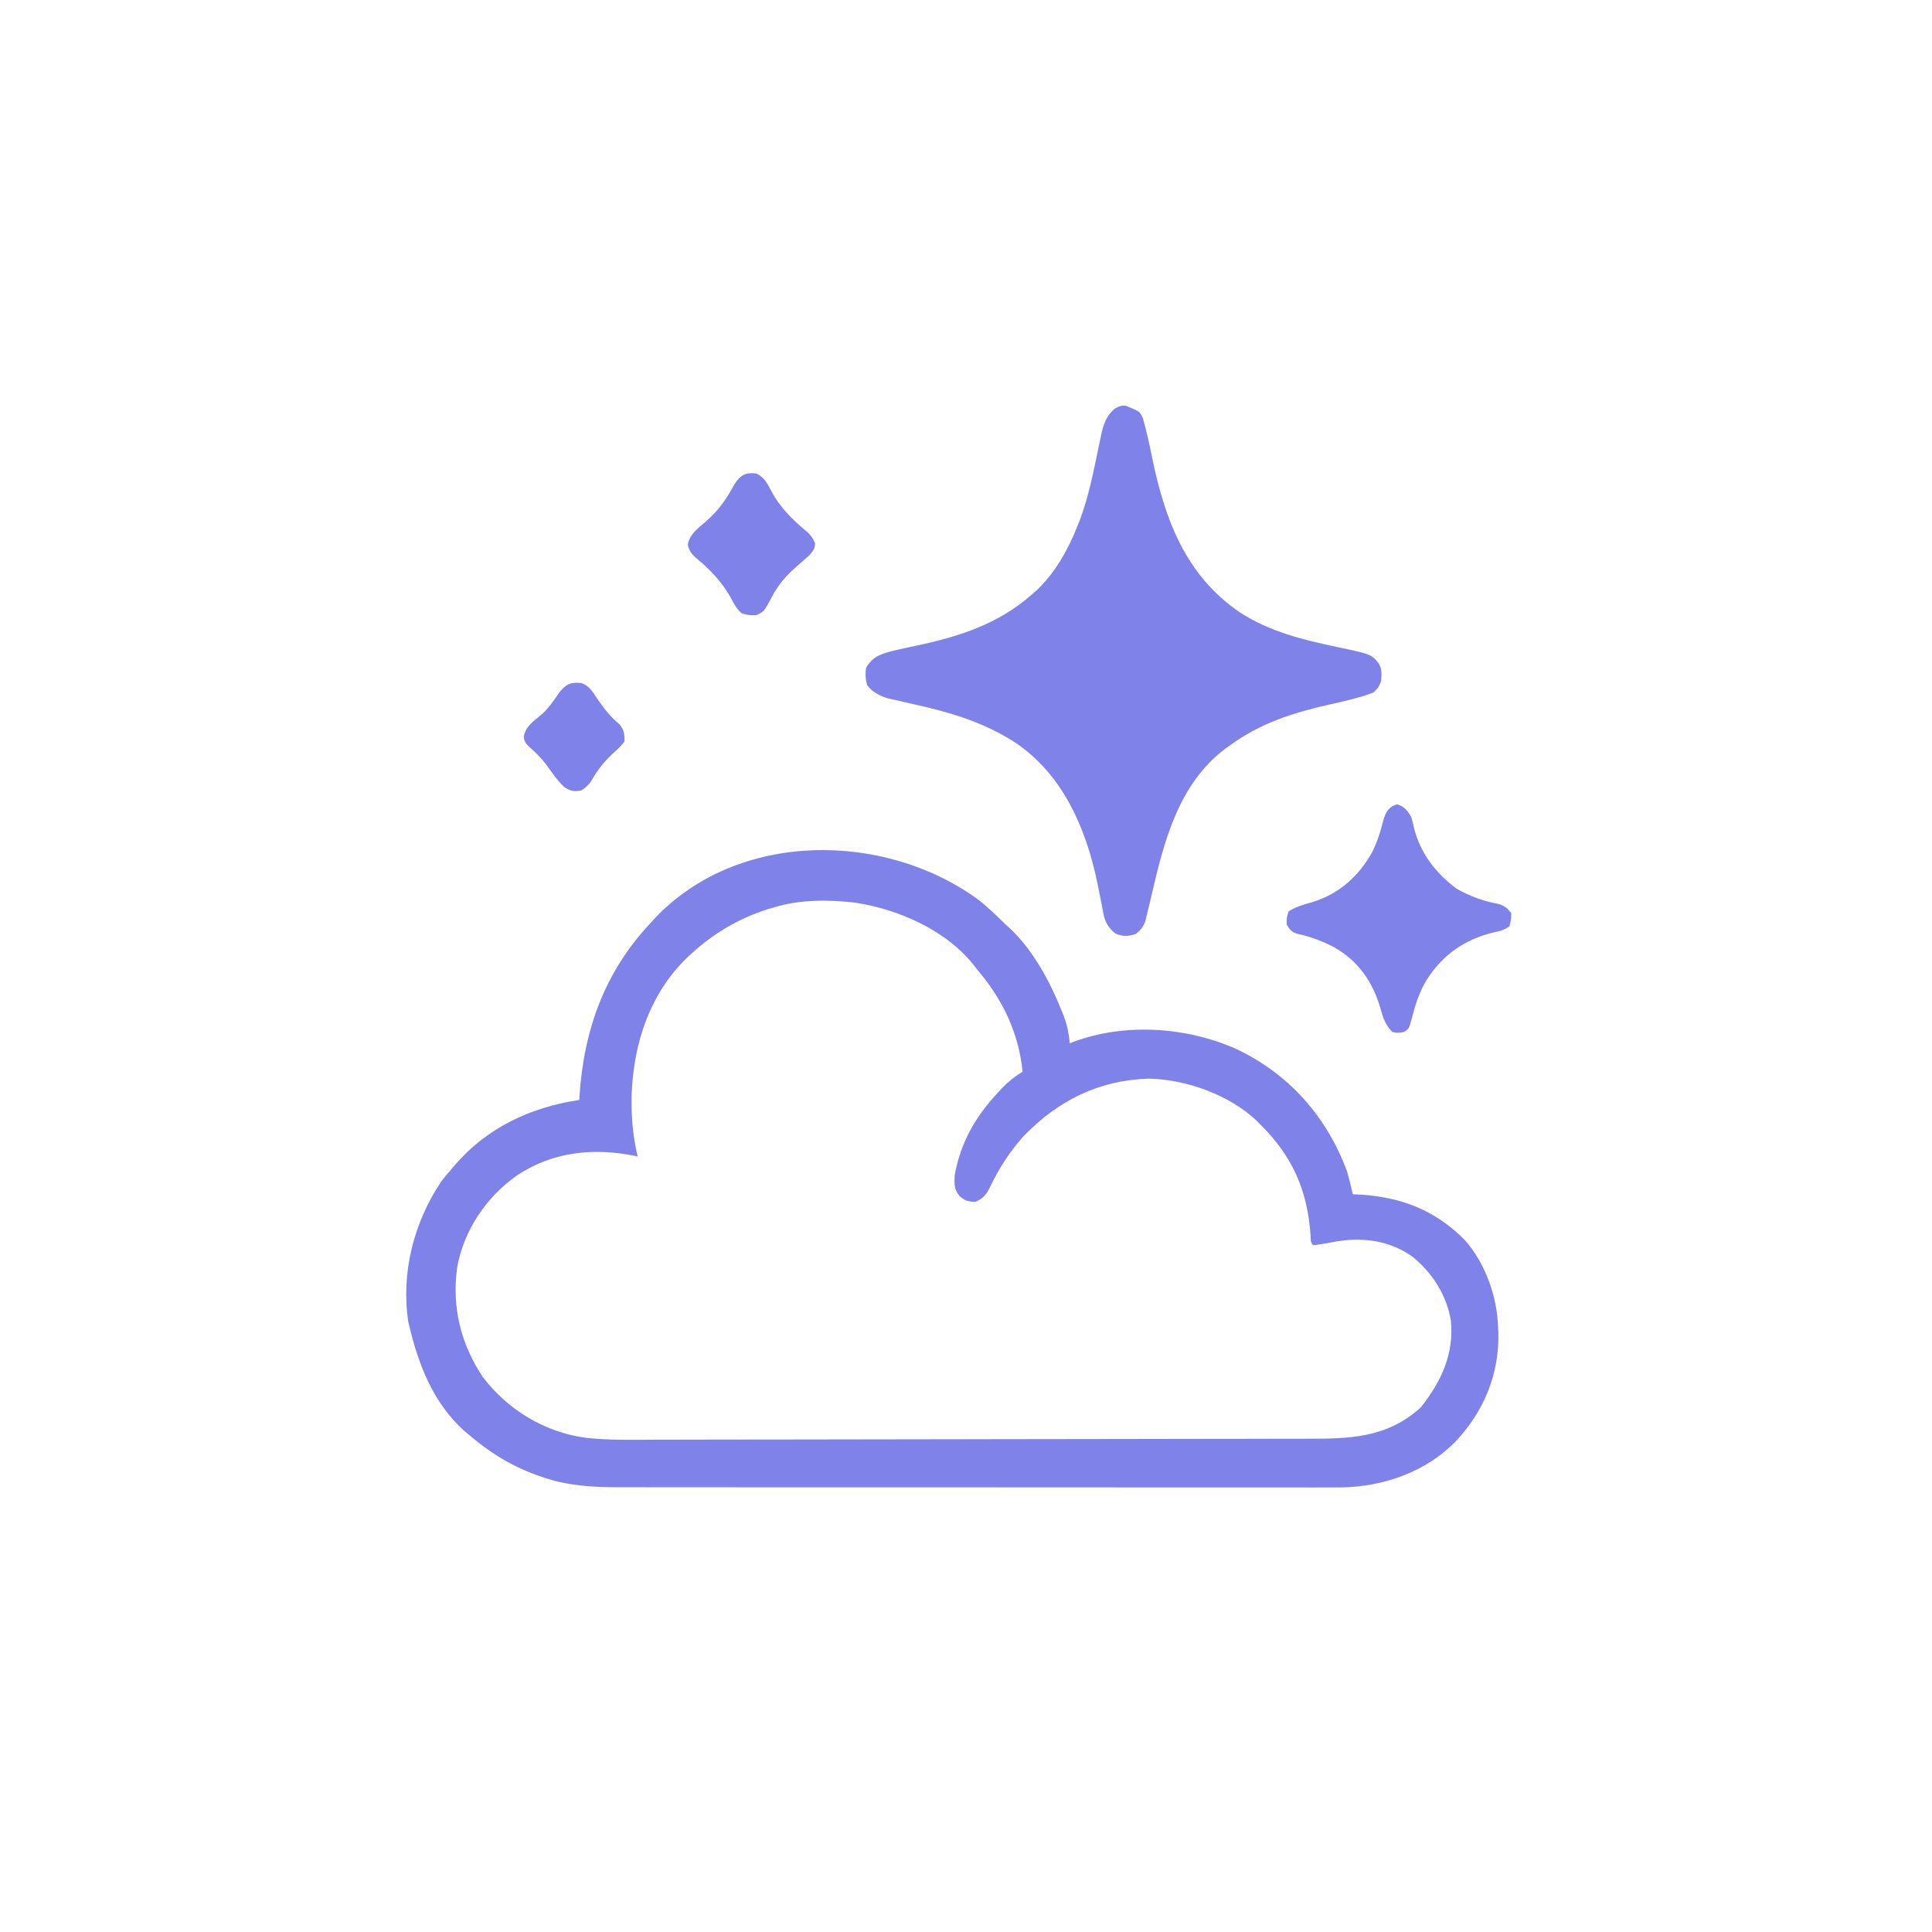
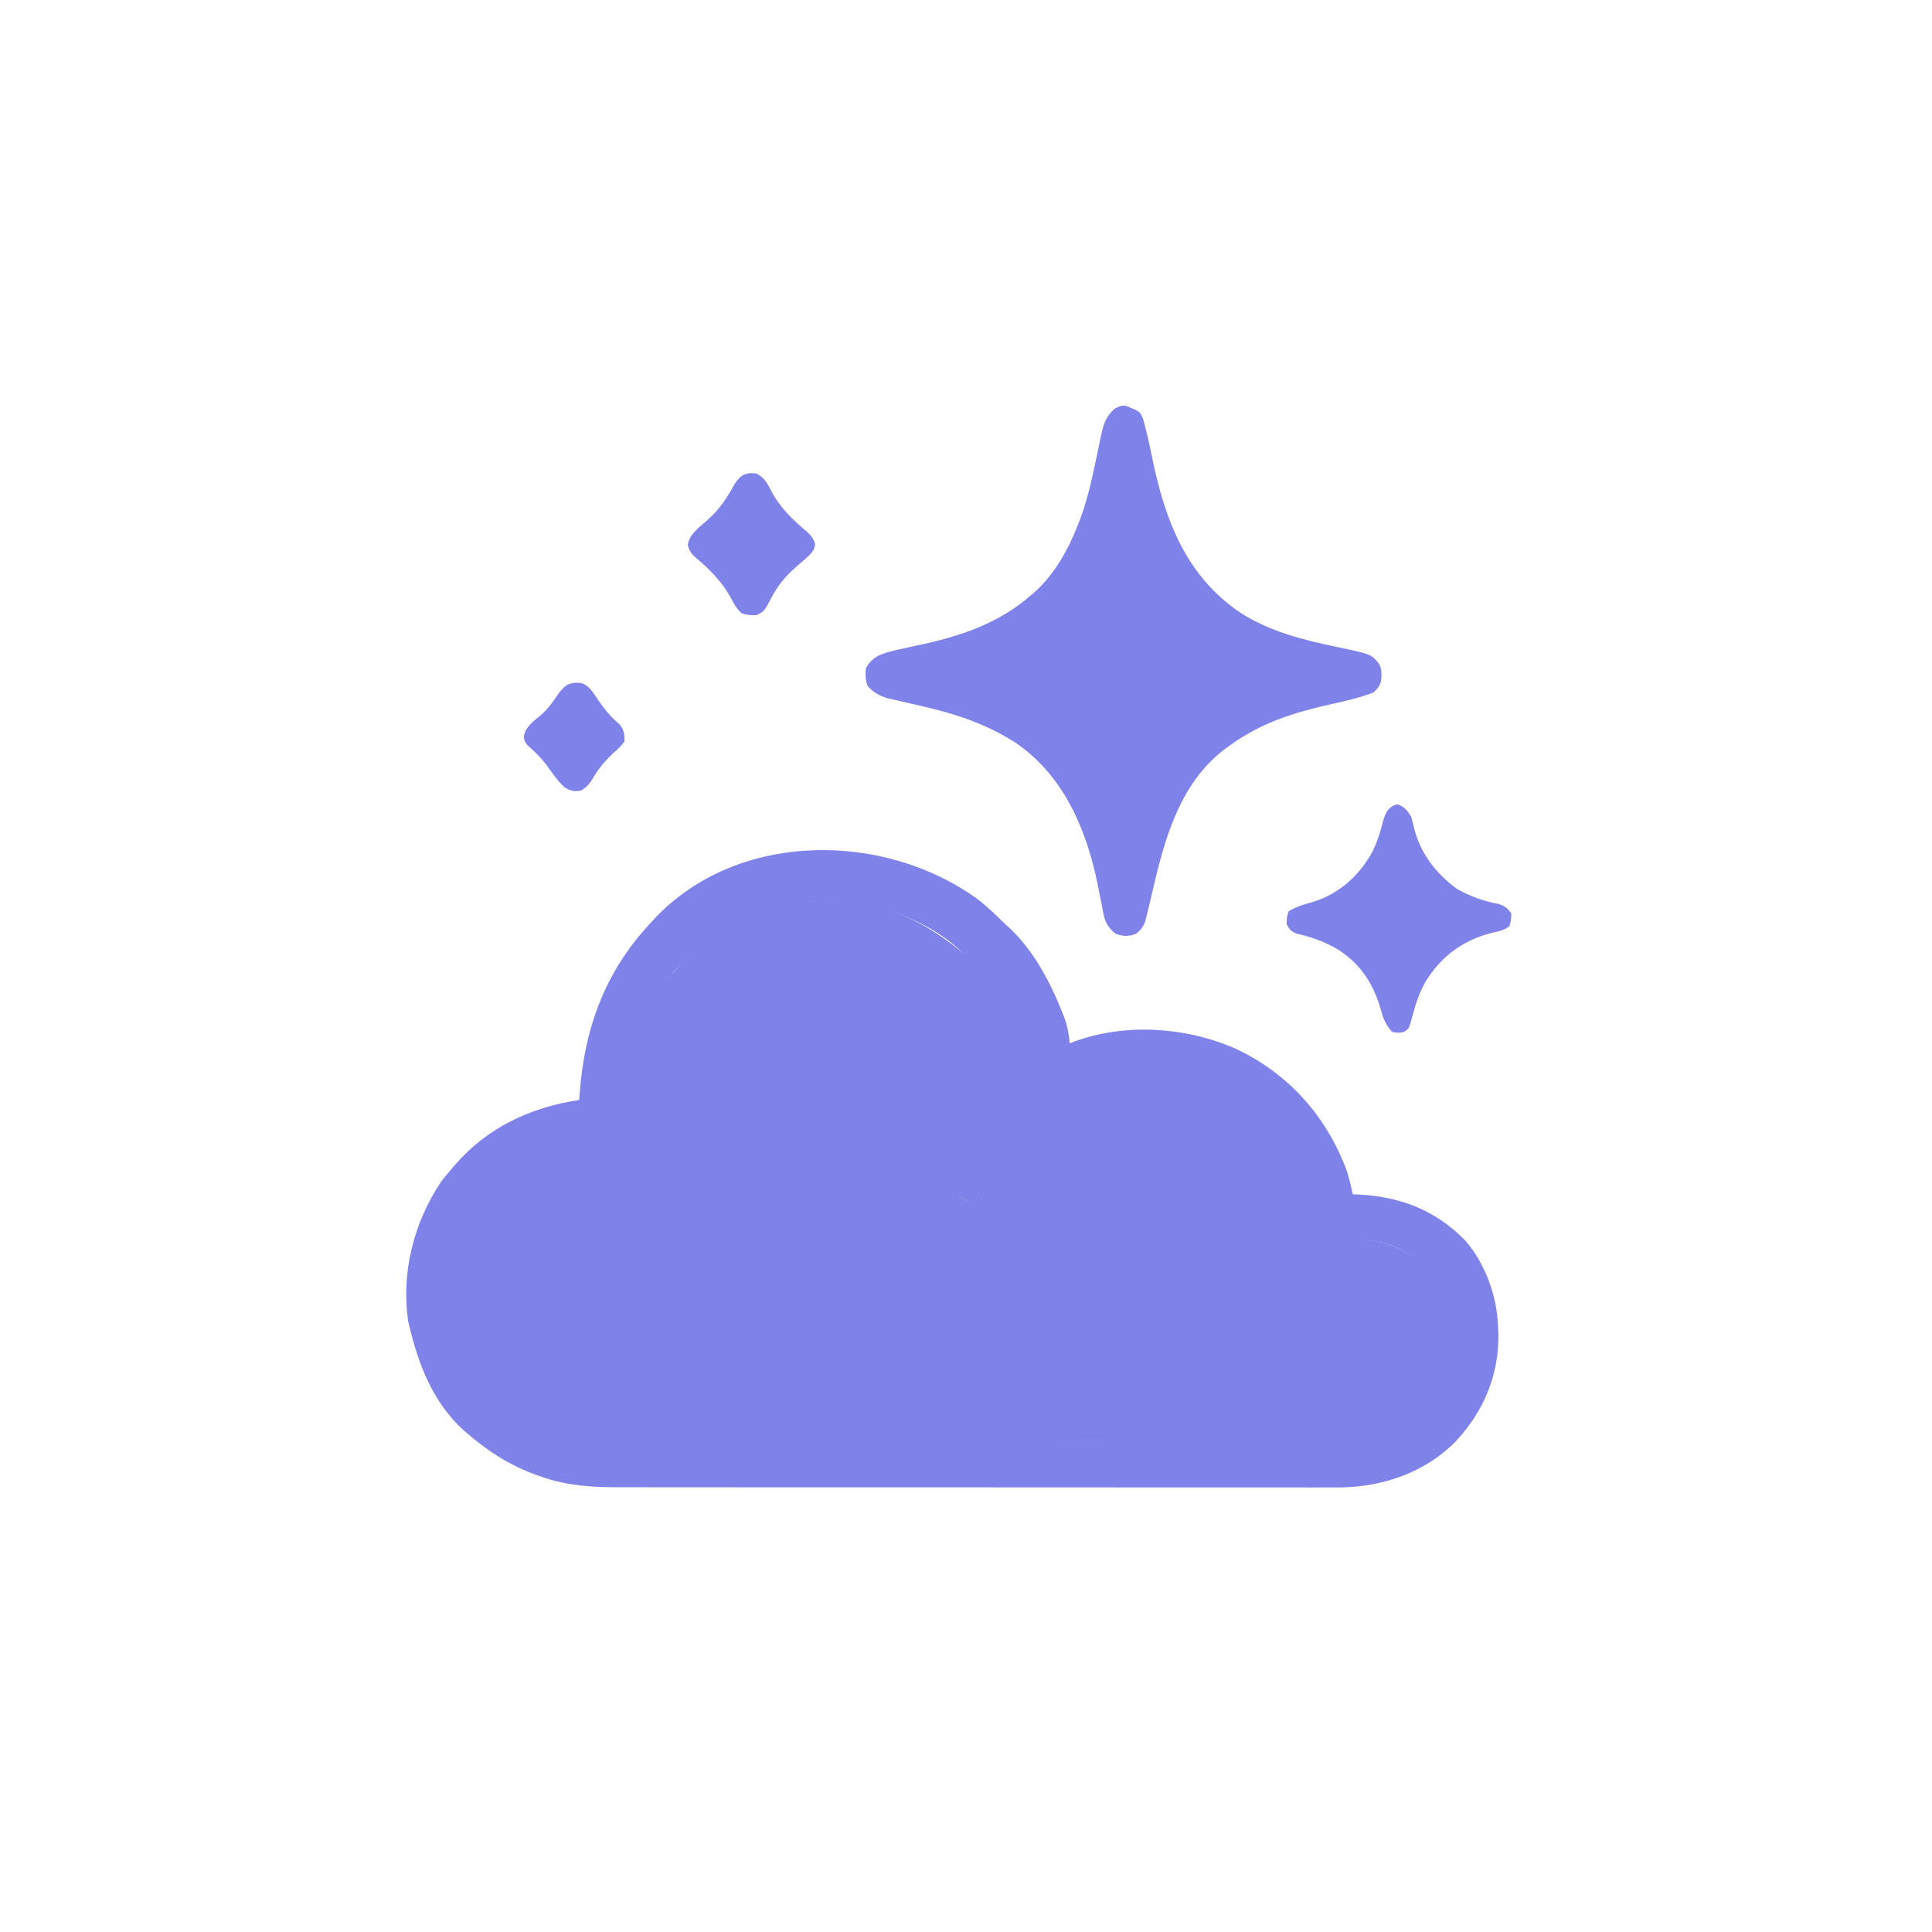
<svg xmlns="http://www.w3.org/2000/svg" version="1.1" width="1024" height="1024">
-   <path d="M0 0 C1.64 0.008 1.64 0.008 3.312 0.017 C29.327 0.403 50.553 9.117 70.875 25.312 C72.064 26.25 72.064 26.25 73.277 27.207 C90.703 41.754 103.916 65.701 105.982 88.404 C105.875 90.312 105.875 90.312 104.285 92.441 C103.123 93.151 103.123 93.151 101.938 93.875 C85.011 105.334 75.683 122.443 70.539 141.805 C69.639 146.561 69.132 150.641 71.125 155.125 C73.036 157.514 73.934 158.496 76.875 159.312 C80.415 159.39 80.415 159.39 83.875 158.312 C87.239 154.731 89.333 150.672 91.5 146.312 C102.815 124.459 121.551 106.883 144.916 98.588 C152.063 96.326 159.373 94.645 166.875 94.312 C167.726 94.249 168.577 94.186 169.453 94.121 C190.831 93.216 214.559 102.451 230.188 116.75 C232.115 118.576 233.996 120.436 235.875 122.312 C236.861 123.281 236.861 123.281 237.867 124.27 C253.095 140.375 257.554 159.897 258.875 181.312 C263.096 182.619 265.653 181.568 269.875 180.312 C286.051 178.23 300.018 180.009 313.613 189.5 C323.157 197.148 330.5 207.78 332.629 219.984 C334.458 237.291 329.637 251.86 319.157 265.547 C310.115 276.547 296.751 282.283 282.875 284.312 C280.919 284.402 278.96 284.446 277.002 284.451 C275.844 284.457 274.686 284.462 273.494 284.468 C272.231 284.469 270.968 284.47 269.667 284.471 C268.304 284.475 266.942 284.48 265.579 284.486 C261.837 284.499 258.096 284.507 254.354 284.513 C250.314 284.521 246.274 284.535 242.234 284.548 C234.307 284.572 226.38 284.592 218.453 284.61 C209.17 284.631 199.888 284.657 190.605 284.684 C173.976 284.731 157.346 284.775 140.717 284.815 C124.705 284.854 108.694 284.896 92.682 284.94 C91.703 284.943 90.724 284.946 89.716 284.948 C85.777 284.959 81.839 284.97 77.9 284.981 C60.651 285.029 43.401 285.076 26.152 285.122 C24.315 285.126 22.477 285.131 20.64 285.136 C14.382 285.153 8.123 285.169 1.865 285.186 C1 285.188 0.136 285.19 -0.755 285.193 C-9.988 285.216 -19.222 285.239 -28.455 285.255 C-29.251 285.257 -30.046 285.258 -30.866 285.26 C-37.203 285.271 -37.203 285.271 -40.32 285.277 C-49.173 285.293 -58.025 285.318 -66.878 285.363 C-72.837 285.394 -78.796 285.416 -84.756 285.434 C-87.134 285.444 -89.513 285.457 -91.891 285.474 C-102.53 285.549 -113.084 285.526 -123.678 284.441 C-124.423 284.364 -125.169 284.288 -125.937 284.209 C-146.46 281.797 -164.613 270.55 -177.992 255.109 C-191.561 237.316 -196.636 216.268 -193.853 194.147 C-190.404 174.463 -178.57 156.724 -162.355 145.312 C-142.704 133.146 -120.64 130.092 -98.125 135.312 C-98.342 134.413 -98.558 133.513 -98.781 132.586 C-105.115 103.323 -101.003 71.85 -85.125 46.312 C-82.977 43.113 -80.674 40.199 -78.125 37.312 C-77.45 36.507 -76.774 35.701 -76.078 34.871 C-56.997 12.711 -29.226 -0.159 0 0 Z " fill="none" transform="translate(436.125,477.6875)" />
+   <path d="M0 0 C1.64 0.008 1.64 0.008 3.312 0.017 C29.327 0.403 50.553 9.117 70.875 25.312 C72.064 26.25 72.064 26.25 73.277 27.207 C90.703 41.754 103.916 65.701 105.982 88.404 C105.875 90.312 105.875 90.312 104.285 92.441 C103.123 93.151 103.123 93.151 101.938 93.875 C85.011 105.334 75.683 122.443 70.539 141.805 C69.639 146.561 69.132 150.641 71.125 155.125 C73.036 157.514 73.934 158.496 76.875 159.312 C80.415 159.39 80.415 159.39 83.875 158.312 C87.239 154.731 89.333 150.672 91.5 146.312 C102.815 124.459 121.551 106.883 144.916 98.588 C152.063 96.326 159.373 94.645 166.875 94.312 C167.726 94.249 168.577 94.186 169.453 94.121 C190.831 93.216 214.559 102.451 230.188 116.75 C232.115 118.576 233.996 120.436 235.875 122.312 C236.861 123.281 236.861 123.281 237.867 124.27 C253.095 140.375 257.554 159.897 258.875 181.312 C263.096 182.619 265.653 181.568 269.875 180.312 C286.051 178.23 300.018 180.009 313.613 189.5 C323.157 197.148 330.5 207.78 332.629 219.984 C334.458 237.291 329.637 251.86 319.157 265.547 C310.115 276.547 296.751 282.283 282.875 284.312 C280.919 284.402 278.96 284.446 277.002 284.451 C275.844 284.457 274.686 284.462 273.494 284.468 C272.231 284.469 270.968 284.47 269.667 284.471 C268.304 284.475 266.942 284.48 265.579 284.486 C261.837 284.499 258.096 284.507 254.354 284.513 C250.314 284.521 246.274 284.535 242.234 284.548 C234.307 284.572 226.38 284.592 218.453 284.61 C209.17 284.631 199.888 284.657 190.605 284.684 C173.976 284.731 157.346 284.775 140.717 284.815 C124.705 284.854 108.694 284.896 92.682 284.94 C91.703 284.943 90.724 284.946 89.716 284.948 C85.777 284.959 81.839 284.97 77.9 284.981 C60.651 285.029 43.401 285.076 26.152 285.122 C24.315 285.126 22.477 285.131 20.64 285.136 C14.382 285.153 8.123 285.169 1.865 285.186 C1 285.188 0.136 285.19 -0.755 285.193 C-9.988 285.216 -19.222 285.239 -28.455 285.255 C-29.251 285.257 -30.046 285.258 -30.866 285.26 C-37.203 285.271 -37.203 285.271 -40.32 285.277 C-49.173 285.293 -58.025 285.318 -66.878 285.363 C-72.837 285.394 -78.796 285.416 -84.756 285.434 C-87.134 285.444 -89.513 285.457 -91.891 285.474 C-102.53 285.549 -113.084 285.526 -123.678 284.441 C-124.423 284.364 -125.169 284.288 -125.937 284.209 C-146.46 281.797 -164.613 270.55 -177.992 255.109 C-191.561 237.316 -196.636 216.268 -193.853 194.147 C-190.404 174.463 -178.57 156.724 -162.355 145.312 C-142.704 133.146 -120.64 130.092 -98.125 135.312 C-98.342 134.413 -98.558 133.513 -98.781 132.586 C-105.115 103.323 -101.003 71.85 -85.125 46.312 C-82.977 43.113 -80.674 40.199 -78.125 37.312 C-77.45 36.507 -76.774 35.701 -76.078 34.871 C-56.997 12.711 -29.226 -0.159 0 0 Z " fill="#7f82e8" stroke="#7f82e8" transform="translate(436.125,477.6875)" />
  <path d="M0 0 C5.302 4.071 10.059 8.74 14.832 13.406 C15.495 14.008 16.159 14.61 16.843 15.23 C29.513 26.955 38.546 44.039 44.832 59.906 C45.122 60.636 45.413 61.365 45.713 62.116 C47.519 66.897 48.373 71.315 48.832 76.406 C49.454 76.152 50.077 75.898 50.718 75.637 C77.88 65.522 110.143 67.596 136.551 79.157 C164.772 92.244 185.172 115.317 195.832 144.406 C196.991 148.378 197.986 152.357 198.832 156.406 C200.052 156.445 200.052 156.445 201.296 156.484 C223.84 157.6 242.368 164.543 258.457 180.906 C269.083 193.169 275.253 210.294 275.832 226.406 C275.883 227.474 275.935 228.541 275.988 229.641 C276.574 251.606 268.417 271.206 253.581 287.175 C237.651 303.579 215.196 311.427 192.564 311.781 C189.574 311.807 186.585 311.795 183.595 311.78 C181.917 311.783 180.239 311.787 178.562 311.793 C173.998 311.803 169.434 311.795 164.87 311.784 C159.93 311.775 154.99 311.783 150.05 311.79 C140.391 311.799 130.732 311.793 121.073 311.78 C109.811 311.767 98.55 311.768 87.288 311.77 C67.188 311.774 47.087 311.762 26.987 311.742 C7.506 311.723 -11.974 311.716 -31.454 311.722 C-52.696 311.728 -73.938 311.728 -95.18 311.716 C-97.448 311.715 -99.715 311.714 -101.982 311.713 C-103.098 311.712 -104.213 311.712 -105.362 311.711 C-113.202 311.707 -121.042 311.708 -128.882 311.709 C-138.442 311.712 -148.003 311.706 -157.563 311.692 C-162.436 311.685 -167.309 311.68 -172.181 311.685 C-176.65 311.689 -181.119 311.684 -185.588 311.671 C-187.196 311.669 -188.804 311.669 -190.412 311.673 C-204.185 311.706 -217.551 310.879 -230.668 306.281 C-232.004 305.821 -232.004 305.821 -233.366 305.351 C-247.409 300.341 -258.905 293.114 -270.168 283.406 C-270.978 282.723 -271.788 282.04 -272.622 281.336 C-288.49 266.78 -296.359 246.878 -301.168 226.406 C-301.462 225.262 -301.462 225.262 -301.762 224.094 C-305.704 198.017 -298.878 171.389 -284.348 149.688 C-282.699 147.509 -280.976 145.454 -279.168 143.406 C-278.493 142.601 -277.818 141.795 -277.122 140.965 C-259.886 120.949 -236.9 110.307 -211.168 106.406 C-211.134 105.85 -211.1 105.293 -211.064 104.72 C-208.728 69.296 -197.82 38.546 -173.168 12.406 C-172.556 11.729 -171.944 11.053 -171.313 10.355 C-127.345 -36.425 -49.794 -36.128 0 0 Z M-108.168 4.406 C-109.263 4.723 -110.357 5.04 -111.485 5.367 C-126.165 10.077 -139.84 17.964 -151.168 28.406 C-151.796 28.966 -152.424 29.525 -153.071 30.102 C-173.613 49.386 -182.409 76.204 -183.387 103.734 C-183.64 115.001 -182.809 125.437 -180.168 136.406 C-180.791 136.262 -181.414 136.118 -182.055 135.969 C-203.907 131.58 -225.448 133.96 -244.168 146.406 C-260.5 157.954 -272.279 175.344 -275.871 195.235 C-278.753 216.277 -273.95 235.683 -262.258 253.281 C-249.158 270.497 -229.688 282.392 -208.168 285.406 C-195.763 286.858 -183.27 286.518 -170.803 286.474 C-168.296 286.469 -165.789 286.464 -163.282 286.46 C-158.531 286.452 -153.78 286.443 -149.029 286.431 C-139.378 286.407 -129.726 286.397 -120.075 286.391 C-116.916 286.389 -113.757 286.387 -110.597 286.385 C-109.801 286.384 -109.004 286.384 -108.183 286.383 C-73.674 286.36 -39.164 286.299 -4.654 286.228 C0.26 286.218 5.175 286.208 10.089 286.199 C11.555 286.196 11.555 286.196 13.051 286.193 C29.006 286.162 44.96 286.145 60.915 286.133 C77.424 286.121 93.933 286.093 110.442 286.052 C120.564 286.027 130.686 286.013 140.807 286.015 C147.718 286.015 154.629 286 161.539 285.974 C165.513 285.96 169.487 285.951 173.461 285.96 C196.614 286.008 216.676 285.832 234.832 269.406 C245.647 255.739 252.564 241.282 250.832 223.406 C248.564 209.82 241.182 198.327 230.64 189.59 C218.744 181.099 205.135 179.111 190.832 181.281 C188.829 181.644 186.829 182.017 184.832 182.406 C182.495 182.802 180.187 183.139 177.832 183.406 C176.3 181.874 176.6 180.377 176.472 178.242 C174.796 154.283 166.9 136.271 149.832 119.406 C149.177 118.741 148.522 118.076 147.847 117.391 C133.369 103.655 110.474 95.537 90.769 95.094 C64.093 95.95 42.771 106.667 24.339 125.59 C17.085 133.737 11.274 142.666 6.606 152.52 C4.644 156.505 2.935 158.622 -1.168 160.406 C-4.906 160.33 -6.604 159.879 -9.481 157.469 C-12.542 153.727 -12.365 151.207 -12.168 146.406 C-9.145 129.08 -1.076 115.098 10.832 102.406 C11.845 101.308 11.845 101.308 12.878 100.188 C16.242 96.675 19.68 93.937 23.832 91.406 C21.752 70.787 13.245 53.094 -0.168 37.406 C-0.612 36.818 -1.055 36.231 -1.512 35.625 C-16.237 16.591 -41.634 5.42 -64.79 1.848 C-79.019 0.166 -94.423 0.142 -108.168 4.406 Z " fill="#7f82e8" transform="translate(518.1685,476.5938)" />
  <path d="M0 0 C7.661 3.064 7.661 3.064 9.323 6.897 C11.328 13.958 12.84 21.102 14.317 28.289 C21.065 60.811 32.164 90.243 60.762 109.645 C76.229 119.677 94.037 124.119 111.87 127.858 C130.464 131.787 130.464 131.787 134.5 137 C136.055 140.11 135.786 142.563 135.5 146 C134.312 149.188 134.312 149.188 131.5 152 C123.969 154.971 115.942 156.663 108.061 158.433 C88.866 162.761 71.481 168.321 55.5 180 C54.04 181.046 54.04 181.046 52.551 182.113 C28.533 200.437 20.637 230.113 14.164 258.127 C13.262 262.03 12.347 265.927 11.375 269.812 C11.104 270.933 10.834 272.053 10.555 273.207 C9.356 276.381 8.158 277.913 5.5 280 C1.663 281.396 -1.567 281.394 -5.312 279.812 C-9.124 276.654 -10.8 273.886 -11.711 269.027 C-11.901 268.055 -12.091 267.083 -12.286 266.081 C-12.48 265.044 -12.675 264.006 -12.875 262.938 C-13.312 260.753 -13.752 258.57 -14.195 256.387 C-14.415 255.303 -14.634 254.219 -14.86 253.103 C-20.87 223.949 -33.174 195.391 -58.742 178.348 C-73.008 169.244 -88.389 163.888 -104.77 159.992 C-105.504 159.817 -106.238 159.642 -106.995 159.462 C-110.709 158.582 -114.427 157.722 -118.152 156.891 C-119.544 156.57 -120.936 156.25 -122.328 155.93 C-123.565 155.654 -124.801 155.378 -126.075 155.093 C-130.382 153.719 -134.101 151.845 -136.875 148.188 C-137.817 144.89 -137.913 142.419 -137.5 139 C-133.922 132.999 -130.025 131.787 -123.5 130 C-119.232 129 -114.947 128.088 -110.657 127.183 C-87.908 122.334 -67.24 115.717 -49.5 100 C-48.827 99.421 -48.154 98.842 -47.461 98.246 C-37.504 89.063 -30.427 76.473 -25.5 64 C-24.8 62.244 -24.8 62.244 -24.086 60.453 C-19.493 48.141 -16.976 35.25 -14.303 22.416 C-14.14 21.644 -13.976 20.873 -13.808 20.078 C-13.5 18.623 -13.199 17.167 -12.906 15.709 C-11.675 9.914 -10.205 5.445 -5.625 1.562 C-2.5 0 -2.5 0 0 0 Z " fill="#7f82e8" transform="translate(596.5,215)" />
-   <path d="M0 0 C2.034 2.034 2.612 3.199 3.629 5.824 C3.937 6.598 4.244 7.372 4.561 8.169 C4.892 9 5.222 9.831 5.562 10.688 C18.004 40.846 39.08 60.948 68.793 74.09 C70.502 74.795 72.246 75.415 74 76 C74 76.66 74 77.32 74 78 C72.962 78.402 72.962 78.402 71.902 78.812 C39.843 91.653 19.529 112.526 5.766 144.163 C4.282 147.721 3.076 151.301 2 155 C1.34 155 0.68 155 0 155 C-0.352 154.007 -0.704 153.015 -1.066 151.992 C-6.854 135.94 -13.855 119.789 -26.309 107.719 C-29 105 -29 105 -29 103 C-29.592 102.733 -30.183 102.466 -30.793 102.191 C-33.038 100.979 -34.491 99.709 -36.312 97.938 C-46.678 88.707 -59.916 82.361 -73 78 C-73 77.34 -73 76.68 -73 76 C-72.08 75.66 -71.159 75.319 -70.211 74.969 C-56.261 69.683 -44.152 63.083 -33 53 C-31.627 51.768 -31.627 51.768 -30.227 50.512 C-15.841 36.912 -6.035 18.741 0 0 Z " fill="none" transform="translate(595,281)" />
+   <path d="M0 0 C2.034 2.034 2.612 3.199 3.629 5.824 C3.937 6.598 4.244 7.372 4.561 8.169 C4.892 9 5.222 9.831 5.562 10.688 C18.004 40.846 39.08 60.948 68.793 74.09 C70.502 74.795 72.246 75.415 74 76 C74 76.66 74 77.32 74 78 C72.962 78.402 72.962 78.402 71.902 78.812 C39.843 91.653 19.529 112.526 5.766 144.163 C4.282 147.721 3.076 151.301 2 155 C1.34 155 0.68 155 0 155 C-0.352 154.007 -0.704 153.015 -1.066 151.992 C-6.854 135.94 -13.855 119.789 -26.309 107.719 C-29 105 -29 105 -29 103 C-29.592 102.733 -30.183 102.466 -30.793 102.191 C-33.038 100.979 -34.491 99.709 -36.312 97.938 C-46.678 88.707 -59.916 82.361 -73 78 C-73 77.34 -73 76.68 -73 76 C-72.08 75.66 -71.159 75.319 -70.211 74.969 C-56.261 69.683 -44.152 63.083 -33 53 C-31.627 51.768 -31.627 51.768 -30.227 50.512 C-15.841 36.912 -6.035 18.741 0 0 Z " fill="#7f82e8" transform="translate(595,281)" />
  <path d="M0 0 C3.813 1.023 5.658 3.388 7.562 6.688 C8.081 8.566 8.591 10.448 8.988 12.355 C12.321 25.891 20.477 36.467 31.562 44.688 C38.703 48.805 45.918 51.338 54.004 52.852 C57.13 53.873 58.559 55.098 60.562 57.688 C60.5 61.312 60.5 61.312 59.562 64.688 C56.512 66.721 54.777 67.164 51.25 67.875 C35.677 71.646 24.096 79.817 15.6 93.256 C11.893 99.453 9.801 105.92 7.992 112.883 C6.387 118.973 6.387 118.973 3.562 120.688 C0.625 121.188 0.625 121.188 -2.438 120.688 C-6.167 116.944 -7.483 112.982 -8.812 108 C-12.881 94.025 -20.607 82.902 -33.438 75.688 C-39.829 72.35 -46.067 70.046 -53.125 68.559 C-56.006 67.473 -56.948 66.355 -58.438 63.688 C-58.5 60.125 -58.5 60.125 -57.438 56.688 C-53.529 54.346 -49.633 53.092 -45.25 51.938 C-30.763 47.633 -20.1 38.037 -12.918 24.91 C-10.725 20.293 -9.124 15.768 -7.875 10.812 C-6.597 5.823 -5.403 1.524 0 0 Z " fill="#7f82e8" transform="translate(740.4375,426.3125)" />
  <path d="M0 0 C4.122 2.164 5.689 5.121 7.75 9.125 C12.437 18.127 19.403 24.787 27.152 31.211 C29.058 33.056 30.037 34.543 31 37 C30.903 40.009 29.956 41.049 27.938 43.312 C25.677 45.381 23.389 47.383 21.062 49.375 C15.431 54.298 11.413 59.029 7.938 65.688 C3.992 73.099 3.992 73.099 0 75 C-2.888 75.26 -5.268 74.974 -8 74 C-10.309 71.889 -11.595 69.779 -13.031 67.02 C-17.781 57.953 -24.496 50.947 -32.371 44.473 C-34.61 42.448 -35.873 40.671 -36.438 37.688 C-35.554 32.261 -31.046 28.98 -27.062 25.562 C-20.263 19.705 -15.988 13.584 -11.711 5.672 C-8.596 0.807 -5.8 -0.829 0 0 Z " fill="#7f82e8" transform="translate(401,251)" />
  <path d="M0 0 C4.41 1.412 6.308 4.951 8.75 8.625 C12.232 13.729 15.727 18.069 20.504 22.059 C22.817 25.06 23.061 27.242 23 31 C21.198 33.308 19.686 34.89 17.5 36.75 C12.512 41.313 8.849 45.784 5.5 51.723 C3.896 54.158 2.475 55.481 0 57 C-3.837 57.667 -5.495 57.314 -8.812 55.25 C-12.677 51.708 -15.551 47.302 -18.609 43.074 C-21.528 39.321 -24.798 36.184 -28.348 33.035 C-30 31 -30 31 -30.375 28.43 C-29.603 23.428 -25.453 20.318 -21.688 17.312 C-17.605 13.961 -14.845 9.833 -11.895 5.488 C-8.361 0.848 -5.878 -0.612 0 0 Z " fill="#7f82e8" transform="translate(308,362)" />
</svg>
